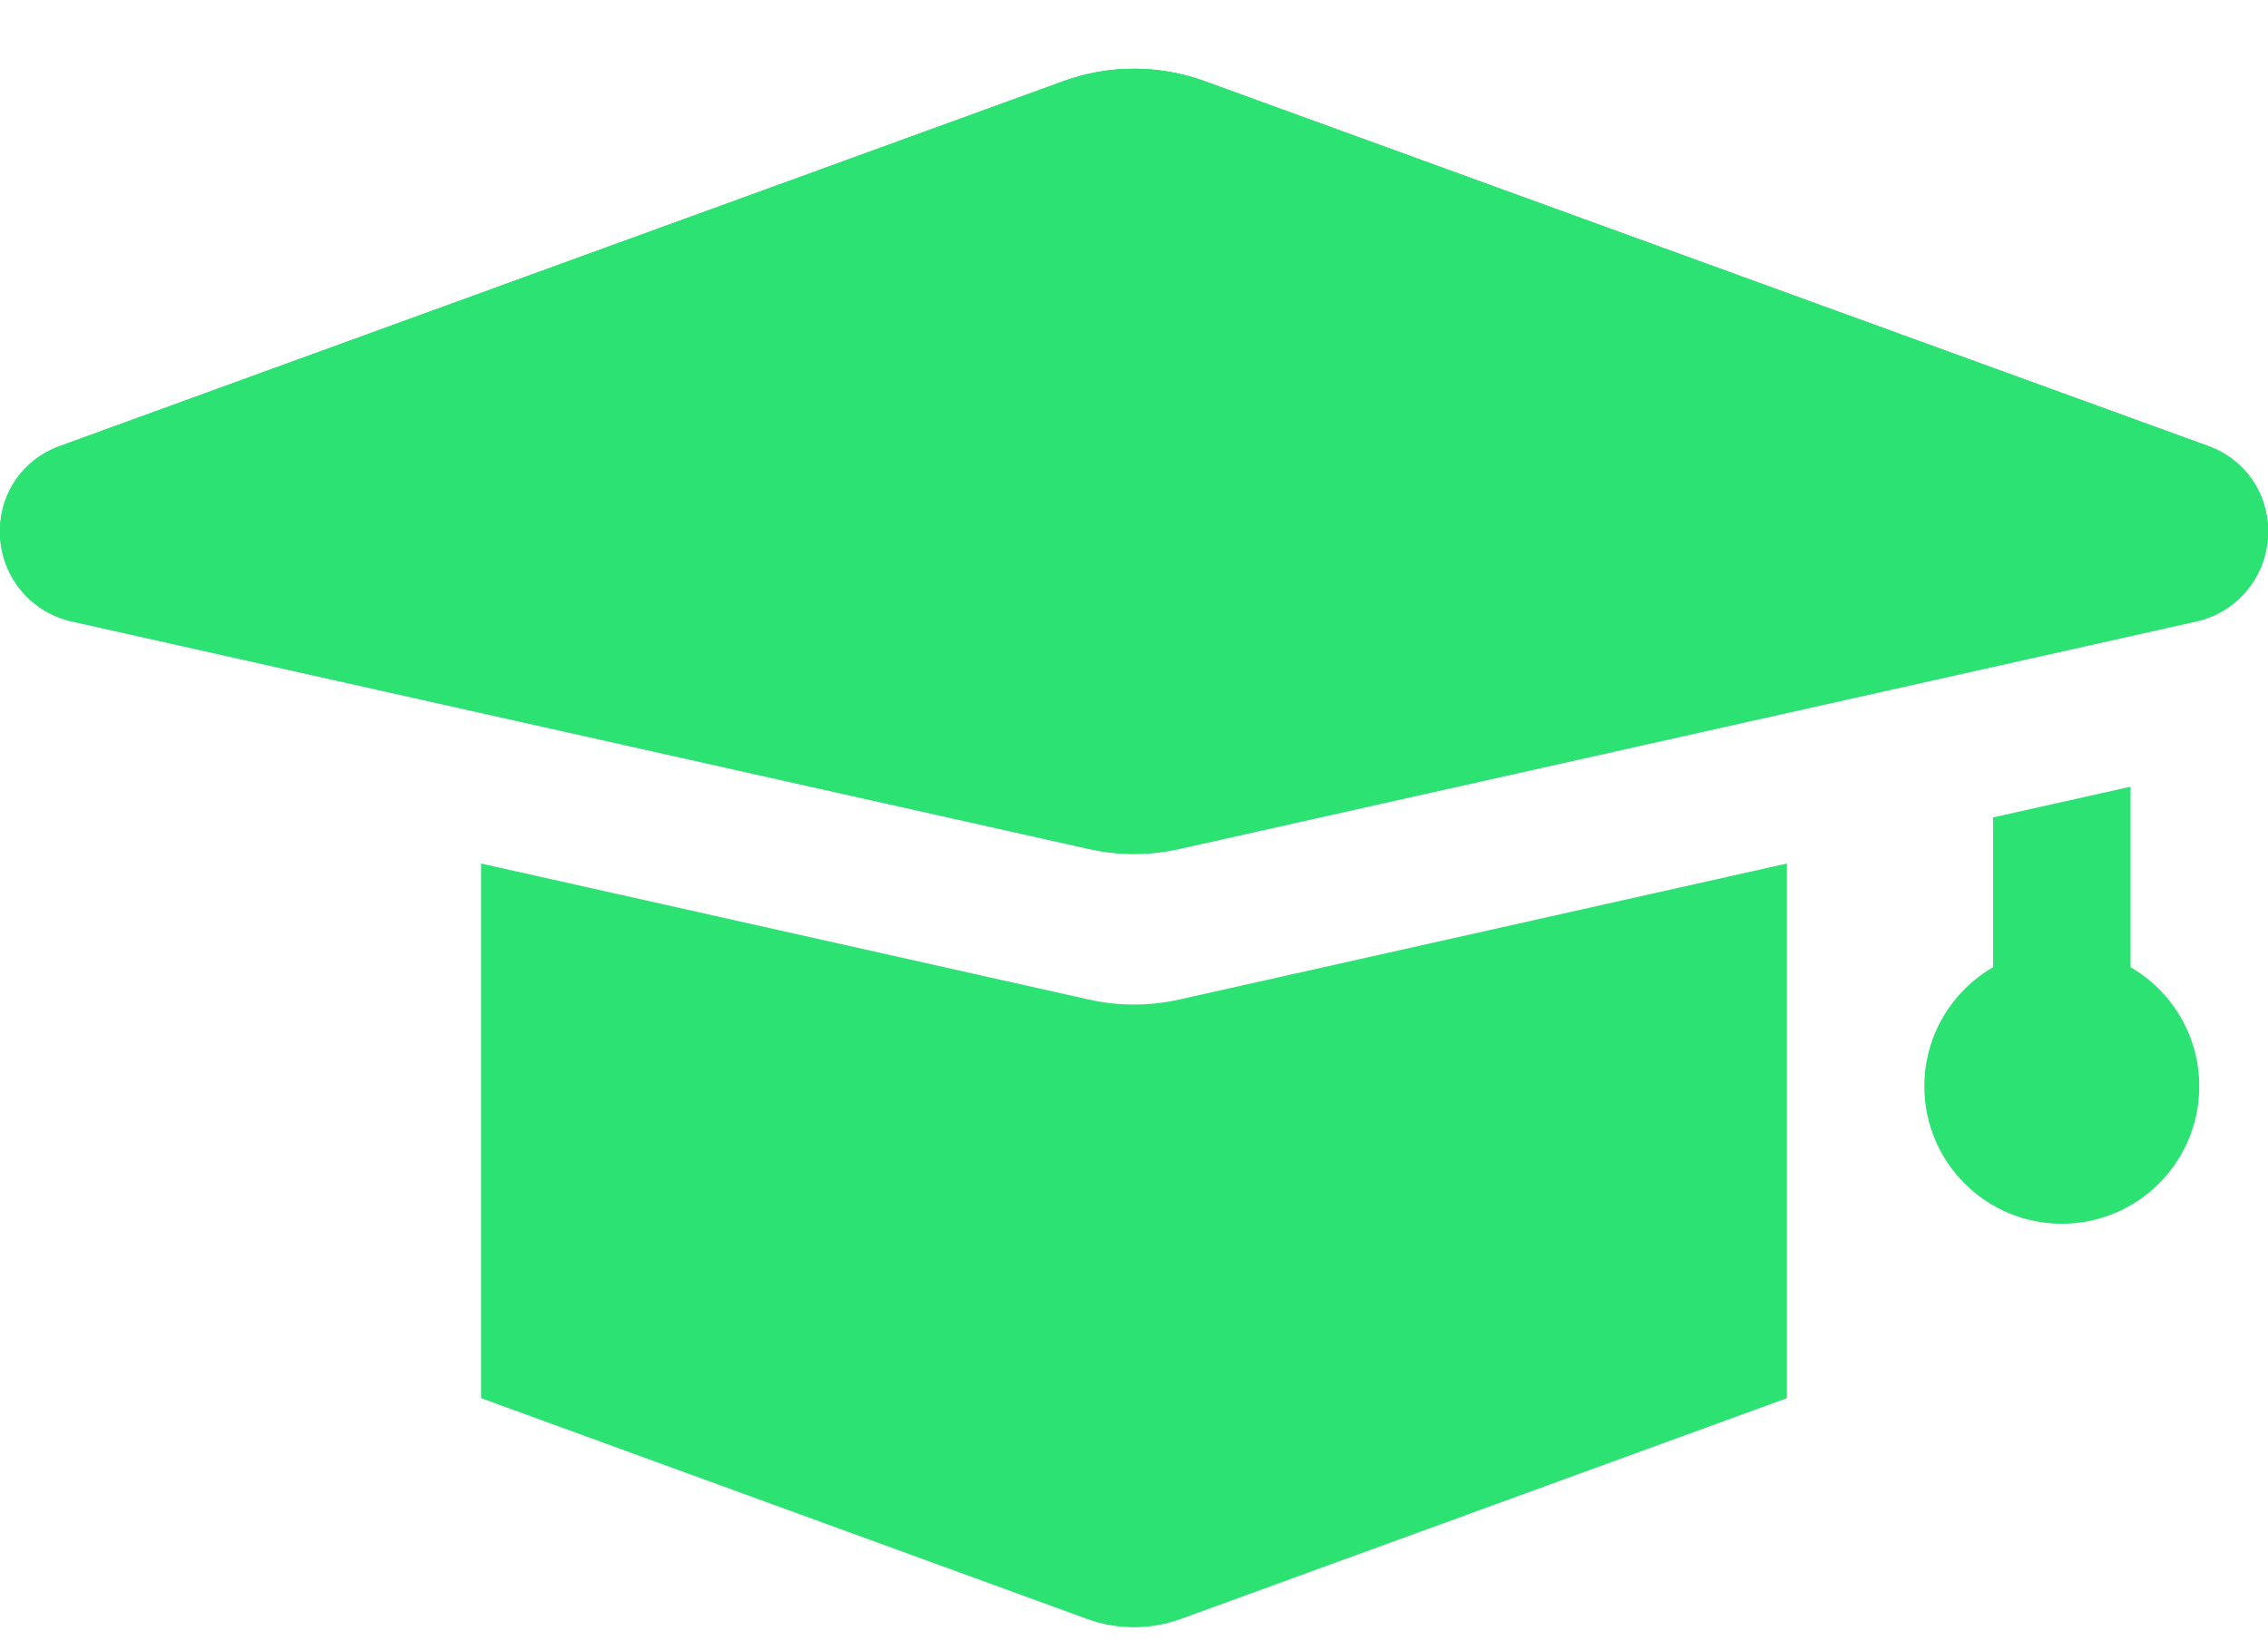
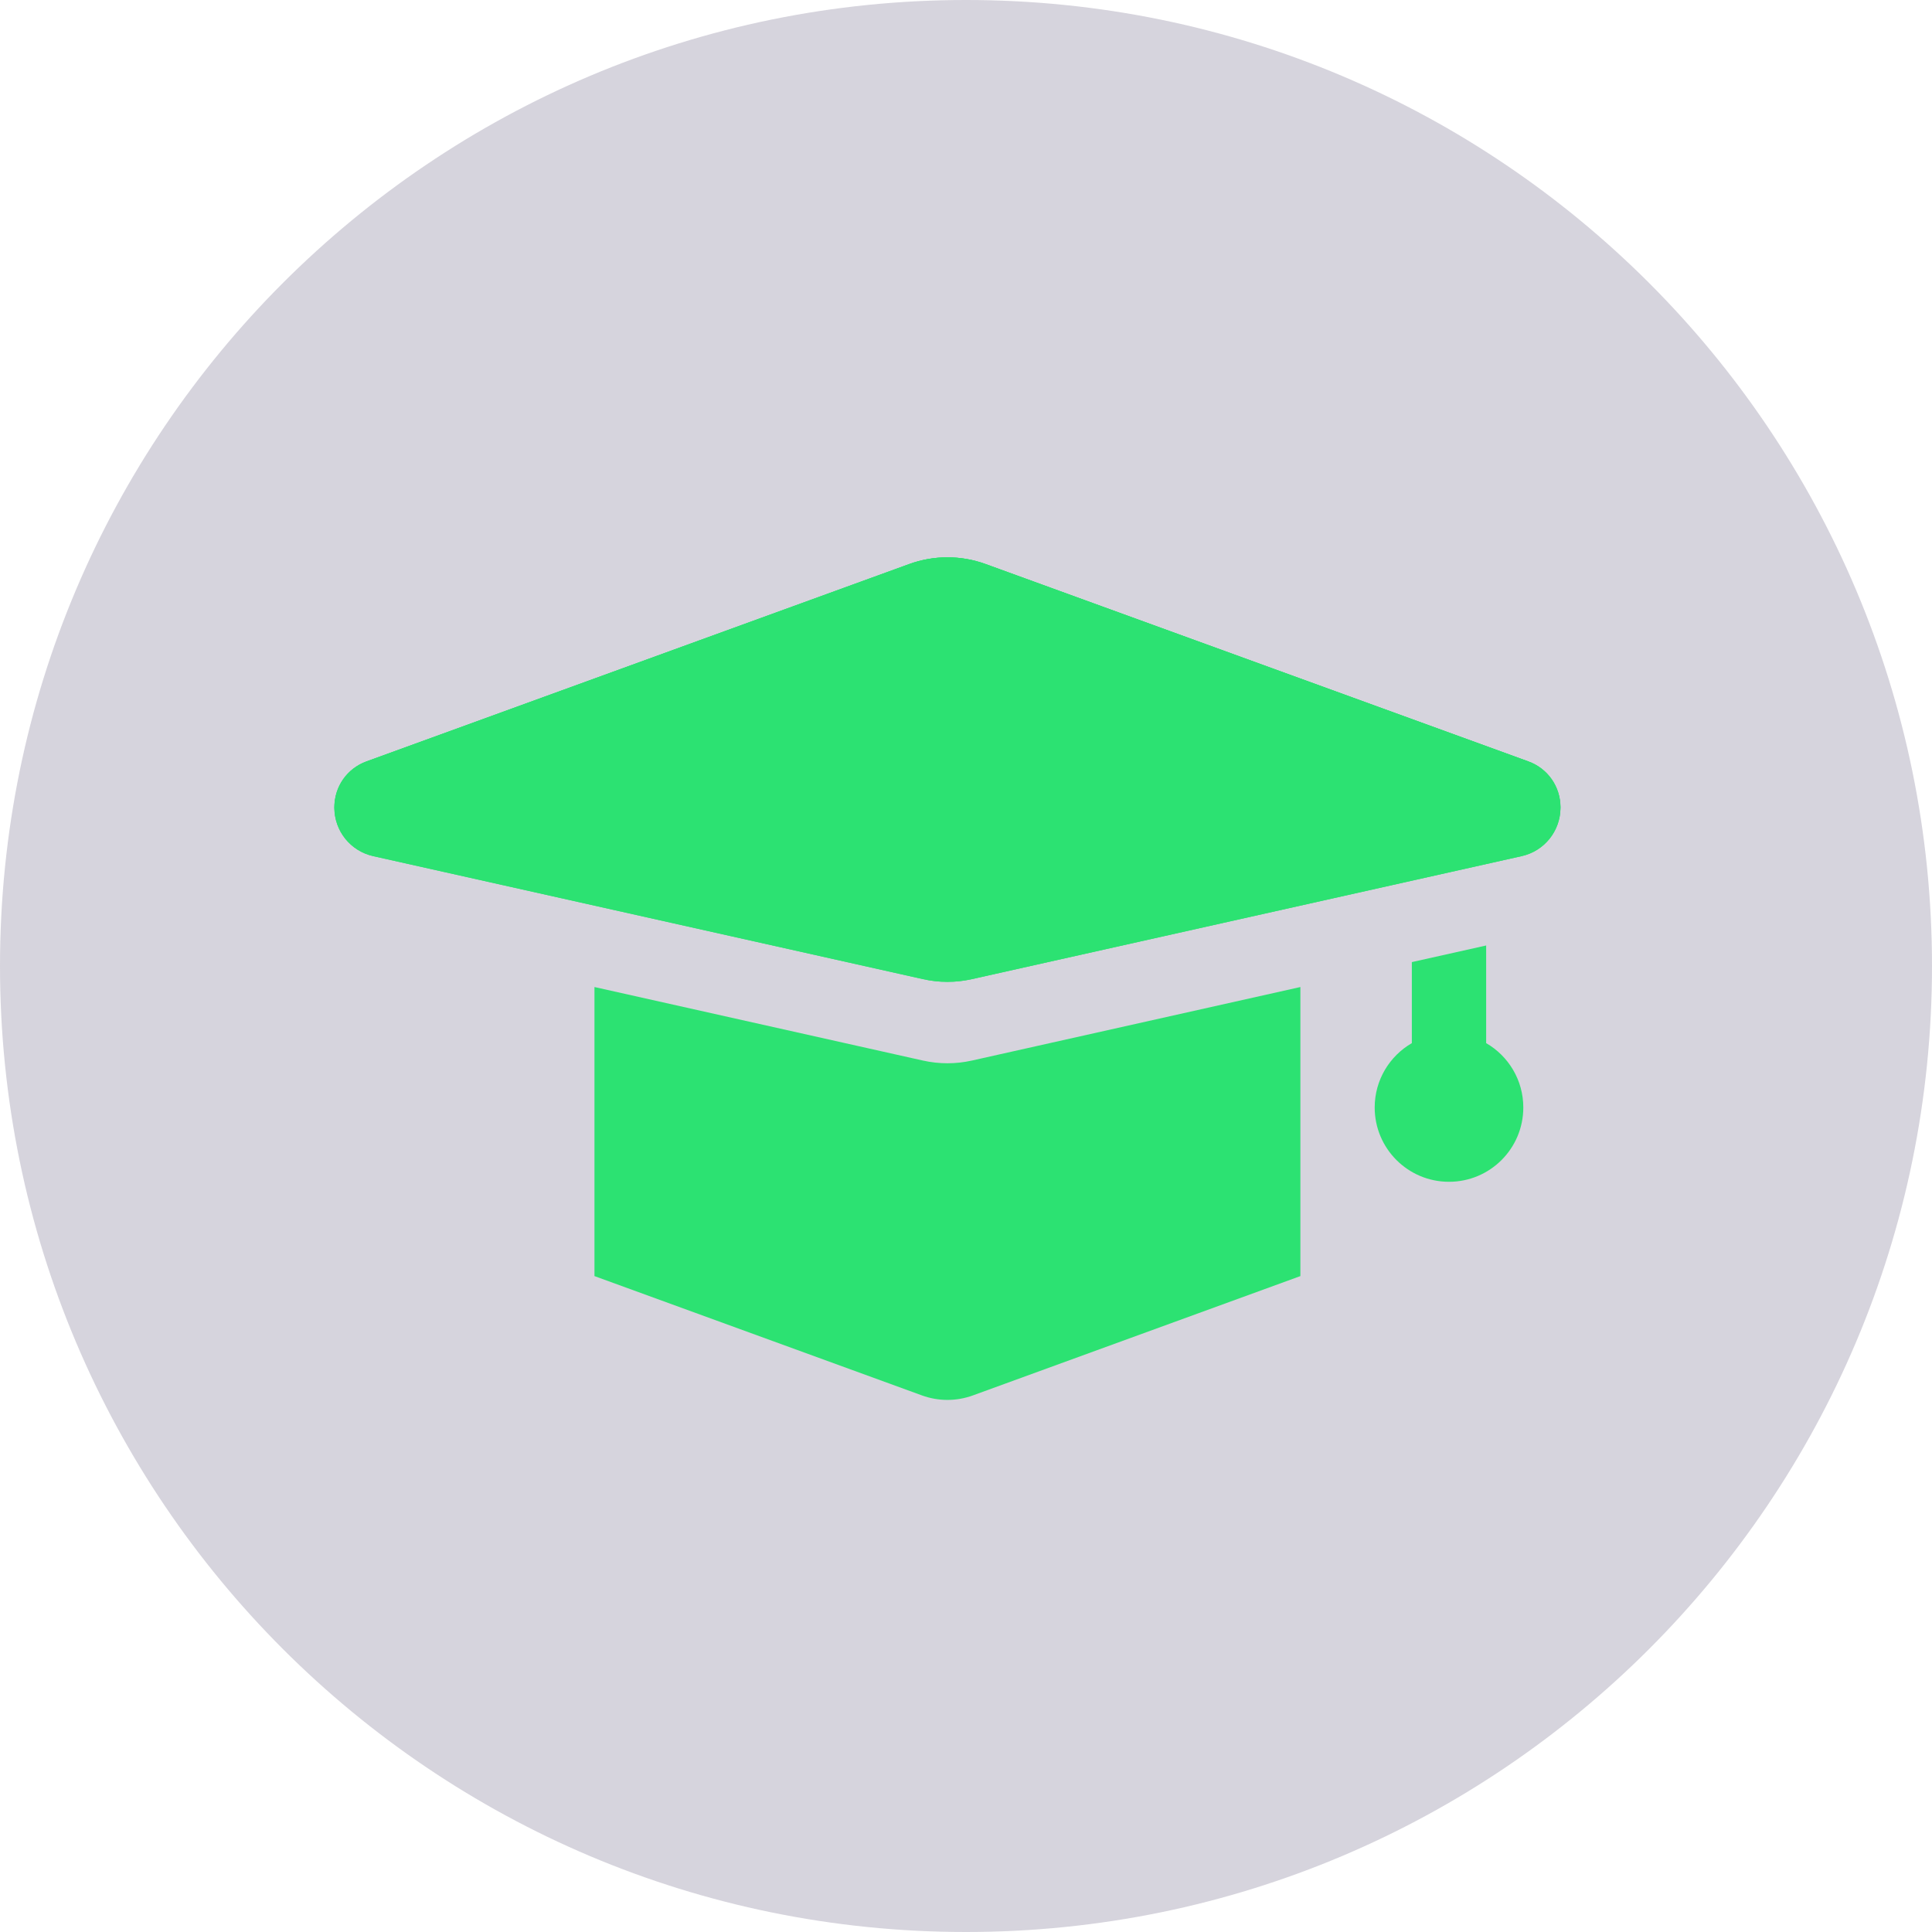
- <svg xmlns="http://www.w3.org/2000/svg" width="33" height="24" viewBox="0 0 33 24" fill="none">
-   <path d="M0 7.742C0 7.182 0.35 6.681 0.877 6.49L15.475 1.181C16.137 0.941 16.863 0.941 17.525 1.181L32.123 6.49C32.65 6.681 33 7.182 33 7.742C33 8.365 32.567 8.906 31.959 9.042L17.155 12.354C16.724 12.451 16.276 12.451 15.845 12.354L1.041 9.042C0.433 8.906 0 8.365 0 7.742Z" fill="#2CE272" />
-   <path d="M0 7.742C0 7.182 0.35 6.681 0.877 6.49L15.475 1.181C16.137 0.941 16.863 0.941 17.525 1.181L32.123 6.49C32.65 6.681 33 7.182 33 7.742C33 8.365 32.567 8.906 31.959 9.042L17.155 12.354C16.724 12.451 16.276 12.451 15.845 12.354L1.041 9.042C0.433 8.906 0 8.365 0 7.742Z" fill="#2CE272" />
-   <path fill-rule="evenodd" clip-rule="evenodd" d="M0 7.711C0 7.169 0.339 6.685 0.849 6.499L15.475 1.181C16.137 0.94 16.863 0.94 17.525 1.181L32.151 6.499C32.661 6.685 33 7.169 33 7.711C33 8.171 32.758 8.582 32.385 8.811C32.304 8.759 32.216 8.715 32.123 8.681L17.525 3.373C16.863 3.132 16.137 3.132 15.475 3.373L0.877 8.681C0.784 8.715 0.696 8.759 0.615 8.811C0.242 8.582 0 8.171 0 7.711ZM7 12.566V20.346L15.815 23.558C16.258 23.72 16.742 23.72 17.185 23.558L26 20.346V12.566L17.155 14.546C16.724 14.642 16.276 14.642 15.845 14.546L7 12.566ZM29 11.895V14.075C28.402 14.421 28 15.068 28 15.808C28 16.913 28.895 17.808 30 17.808C31.105 17.808 32 16.913 32 15.808C32 15.068 31.598 14.421 31 14.075V11.448L29 11.895Z" fill="#2CE272" />
+ <svg xmlns="http://www.w3.org/2000/svg" width="52" height="52" viewBox="0 0 52 52" fill="none">
+   <circle opacity="0.26" cx="26" cy="26" r="26" fill="#61587A" />
+   <path d="M9 21.742C9 21.182 9.35 20.681 9.877 20.49L24.475 15.181C25.137 14.941 25.863 14.941 26.525 15.181L41.123 20.49C41.65 20.681 42 21.182 42 21.742C42 22.365 41.567 22.905 40.959 23.042L26.155 26.354C25.724 26.451 25.276 26.451 24.845 26.354L10.041 23.042C9.433 22.905 9 22.365 9 21.742Z" fill="#2CE272" />
+   <path d="M9 21.742C9 21.182 9.35 20.681 9.877 20.49L24.475 15.181C25.137 14.941 25.863 14.941 26.525 15.181L41.123 20.49C41.65 20.681 42 21.182 42 21.742C42 22.365 41.567 22.905 40.959 23.042L26.155 26.354C25.724 26.451 25.276 26.451 24.845 26.354L10.041 23.042C9.433 22.905 9 22.365 9 21.742Z" fill="#2CE272" />
+   <path fill-rule="evenodd" clip-rule="evenodd" d="M9 21.711C9 21.169 9.339 20.684 9.849 20.499L24.475 15.181C25.137 14.94 25.863 14.94 26.525 15.181L41.151 20.499C41.661 20.684 42 21.169 42 21.711C42 22.171 41.758 22.582 41.385 22.811C41.304 22.759 41.216 22.715 41.123 22.681L26.525 17.373C25.863 17.132 25.137 17.132 24.475 17.373L9.877 22.681C9.784 22.715 9.696 22.759 9.615 22.811C9.242 22.582 9 22.171 9 21.711ZM16 26.566V34.346L24.815 37.558C25.258 37.719 25.742 37.719 26.185 37.558L35 34.346V26.566L26.155 28.546C25.724 28.642 25.276 28.642 24.845 28.546L16 26.566ZM38 25.895V28.076C37.402 28.421 37 29.068 37 29.808C37 30.913 37.895 31.808 39 31.808C40.105 31.808 41 30.913 41 29.808C41 29.068 40.598 28.421 40 28.076V25.448L38 25.895Z" fill="#2CE272" />
</svg>
